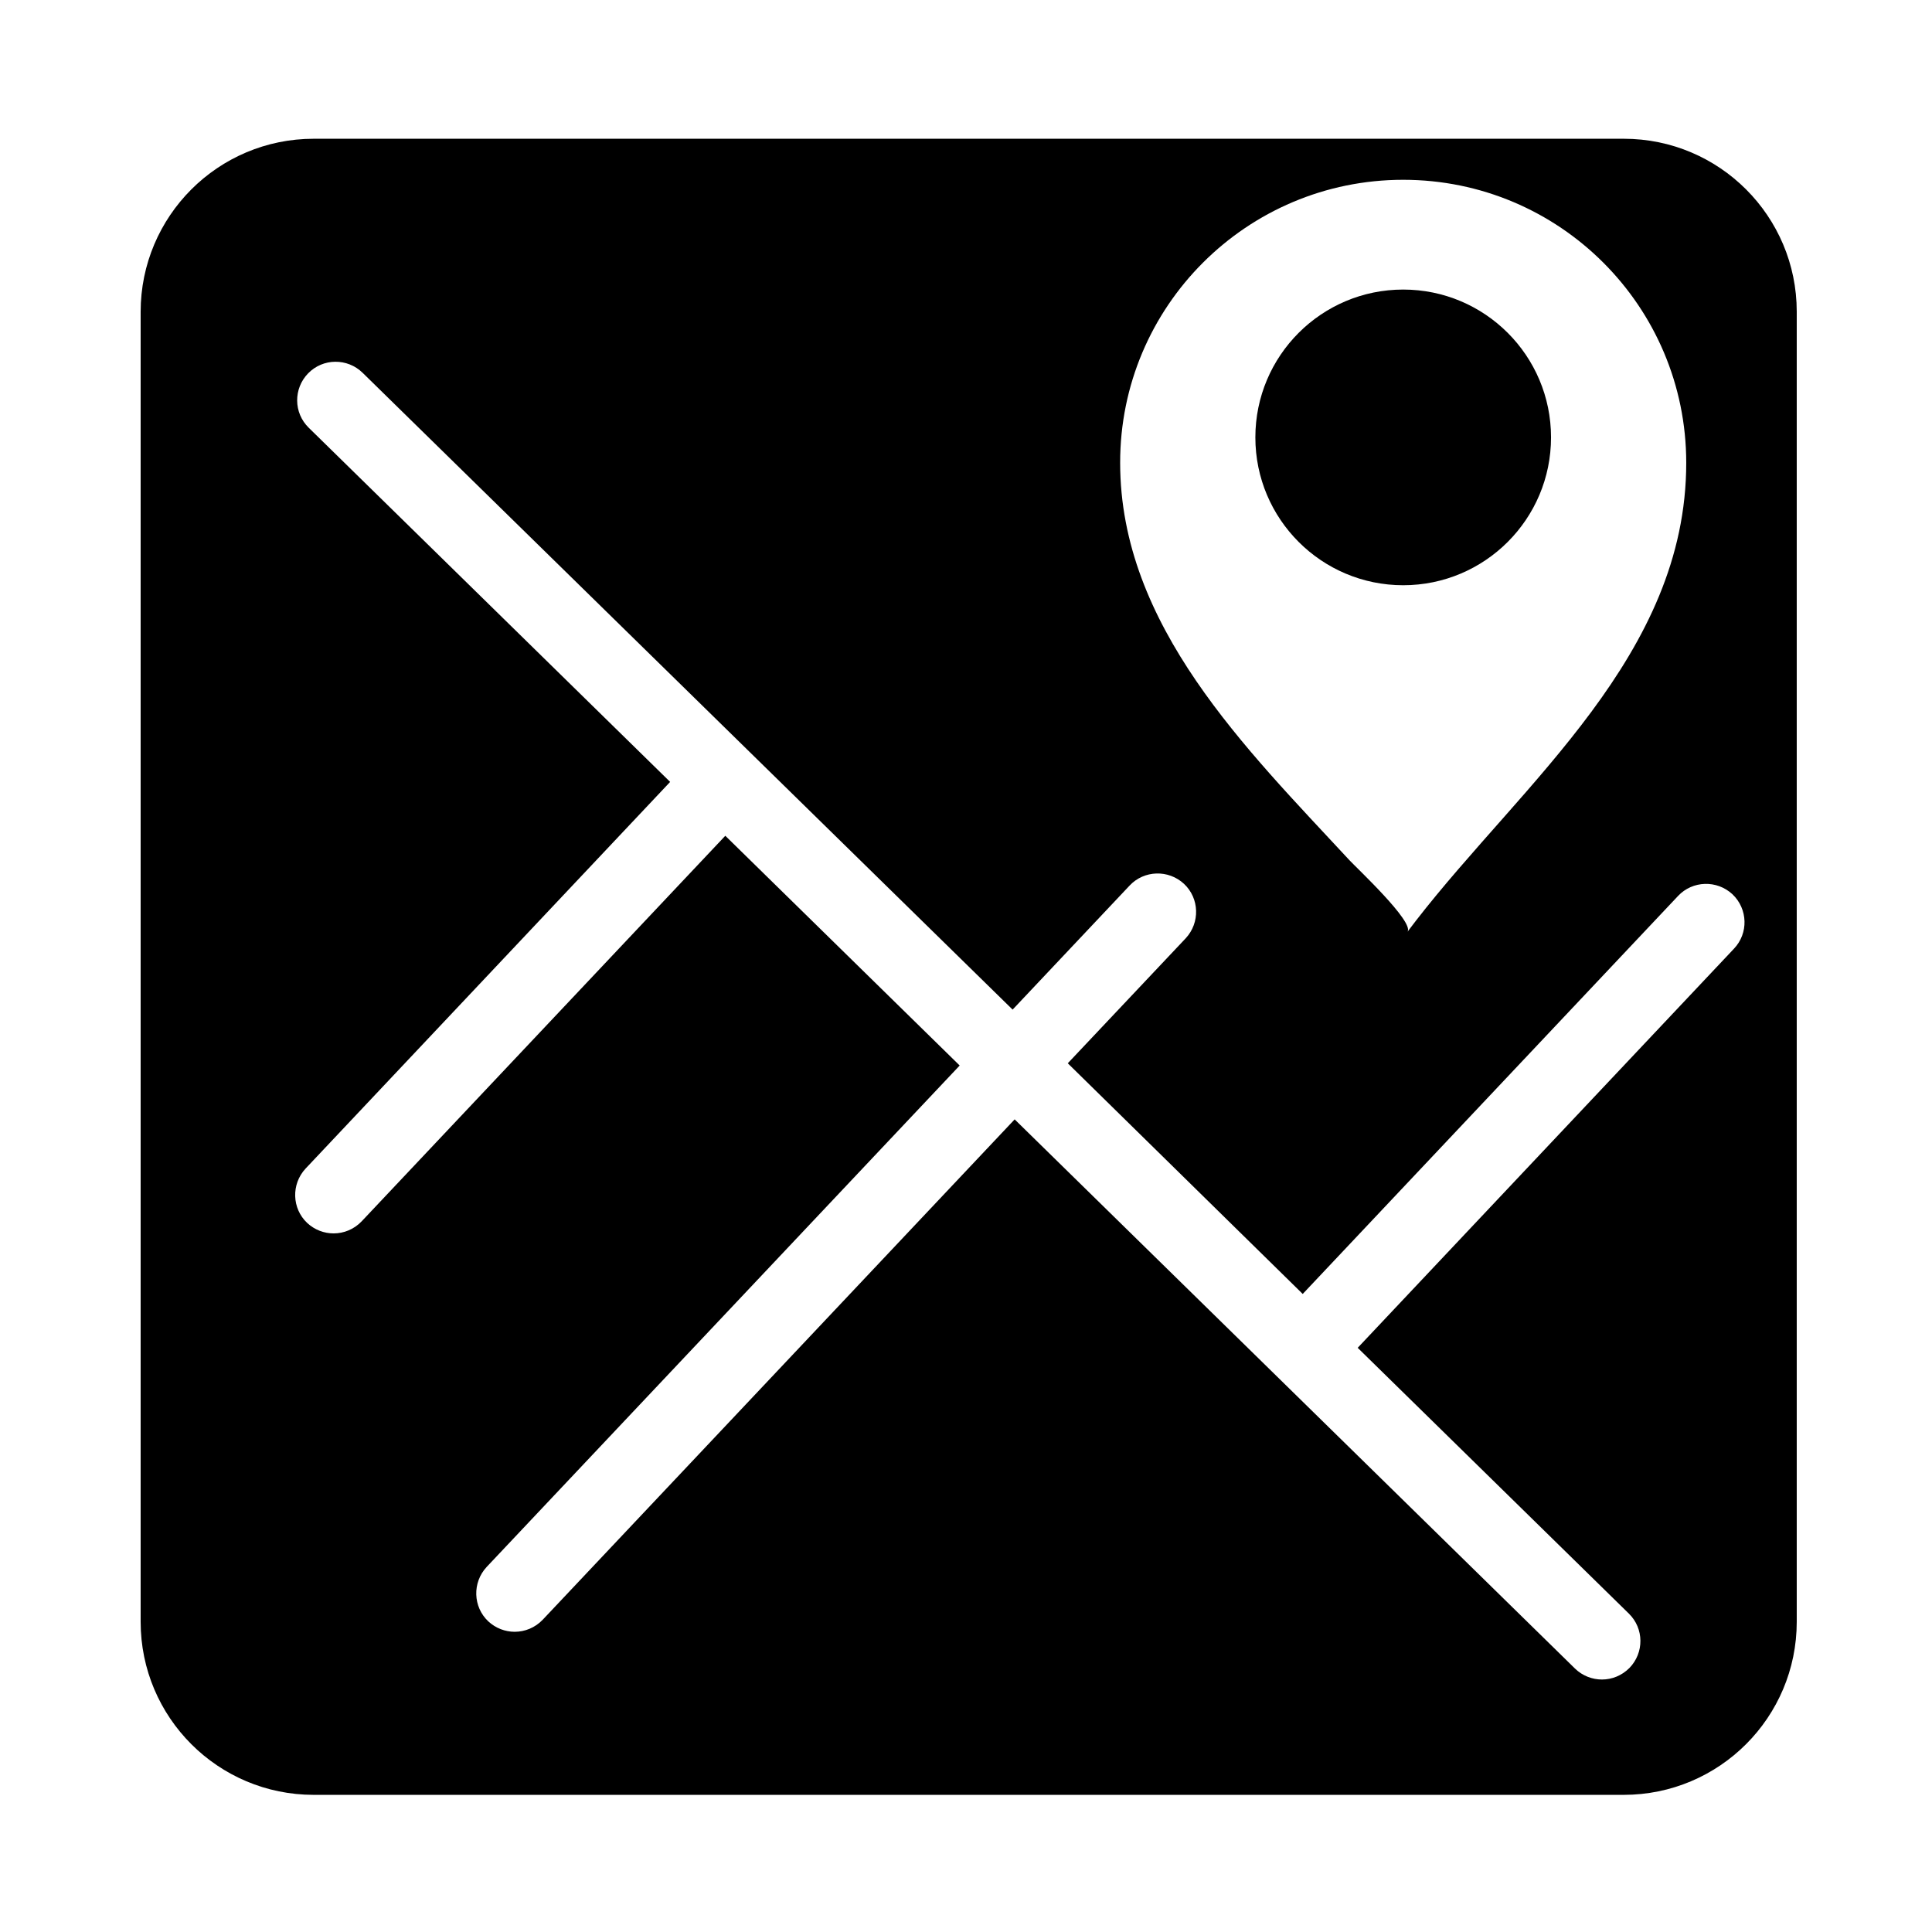
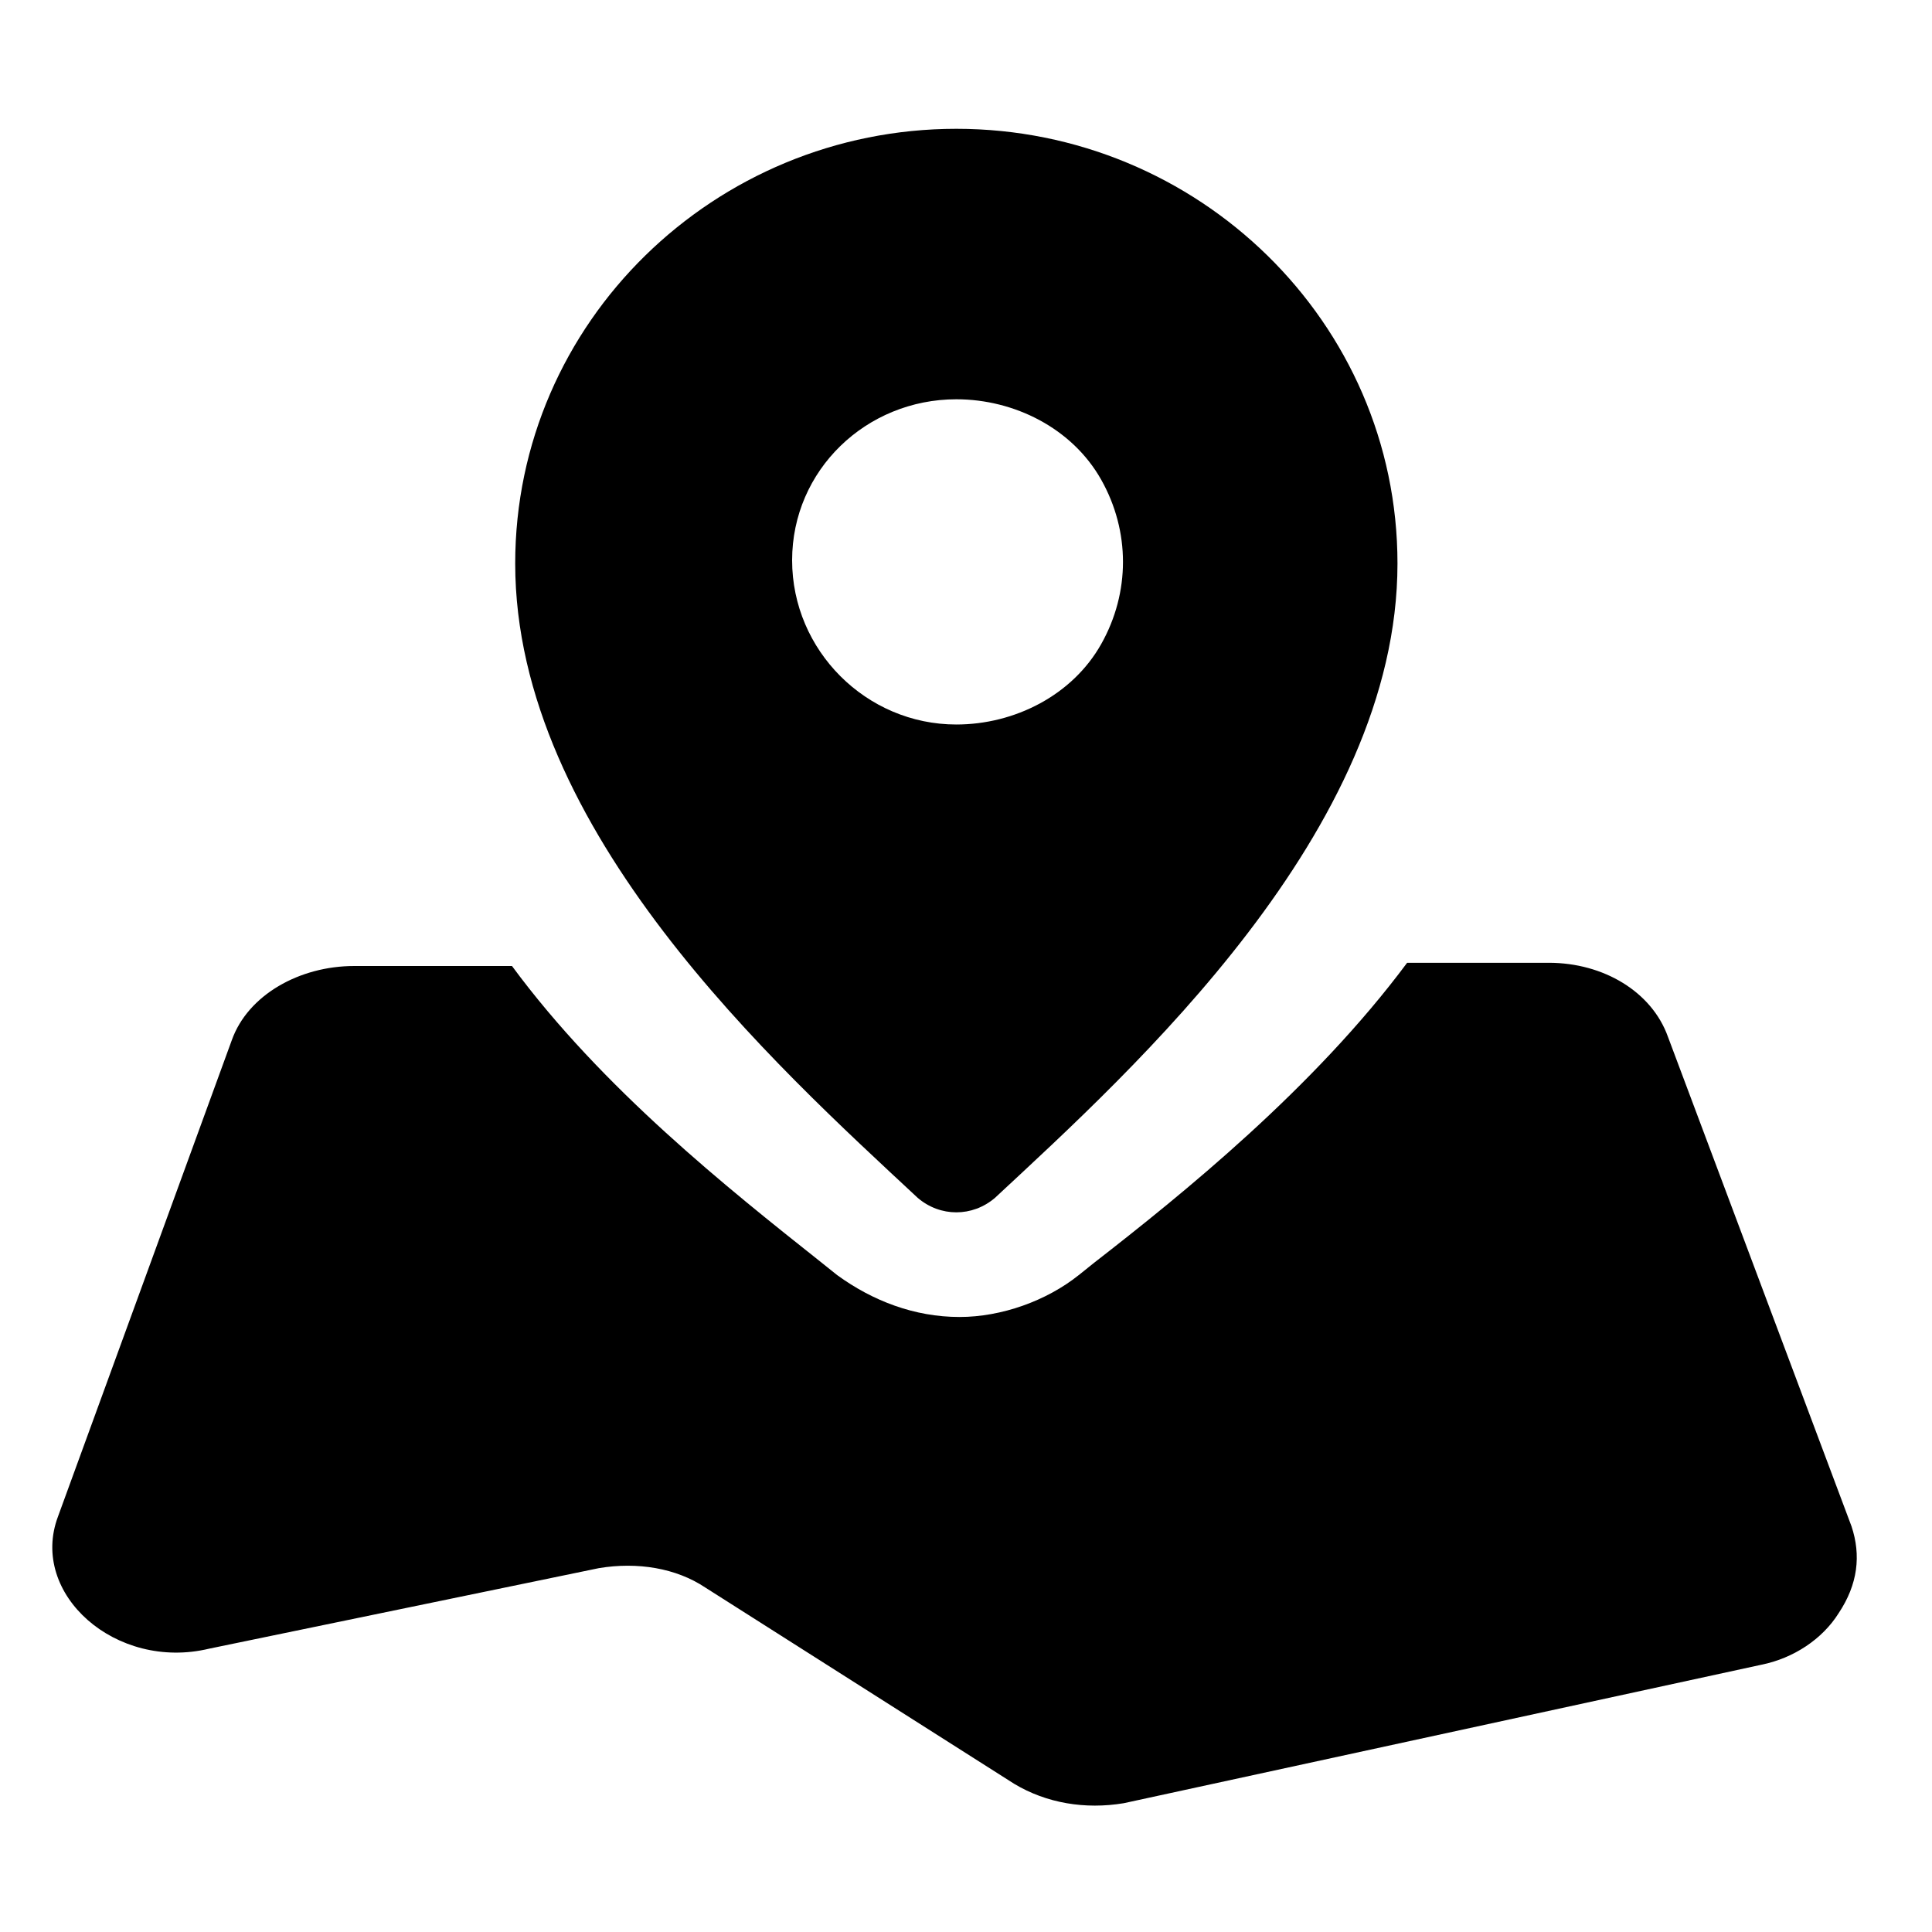
- <svg xmlns="http://www.w3.org/2000/svg" t="1695872076721" class="icon" viewBox="0 0 1024 1024" version="1.1" p-id="2736" width="64" height="64">
-   <path d="M860.666 73.542H166.287c-50.695 0-91.744 41.048-91.744 91.744v694.28c0 50.695 41.048 91.744 91.744 91.744h694.28c50.695 0 91.744-41.048 91.744-91.744V165.187c0-50.597-41.048-91.645-91.645-91.645zM743.722 95.296c82.884 0 150.019 67.134 150.019 150.019 0 101.784-86.33 169.214-143.325 242.747-1.477 1.969-2.953 3.839-4.43 5.808 3.741-5.119-26.873-33.764-30.712-37.898C660.641 397.007 593.703 331.645 593.703 245.315c-0.098-82.884 67.134-150.019 150.019-150.019z m175.317 407.531L719.605 714.37l143.719 140.864c8.072 7.875 8.17 20.77 0.295 28.842-4.036 4.036-9.253 6.103-14.569 6.103-5.119 0-10.336-1.969-14.273-5.808L537.791 593.292 287.661 858.482c-4.036 4.233-9.45 6.398-14.864 6.398-5.02 0-10.041-1.87-13.978-5.513-8.17-7.678-8.564-20.573-0.886-28.842l250.72-265.781-124.228-121.767-192.741 204.356c-4.036 4.233-9.45 6.398-14.864 6.398-5.02 0-10.041-1.87-13.978-5.513-8.17-7.678-8.564-20.573-0.886-28.842l193.233-204.947-191.559-187.72c-8.072-7.875-8.17-20.77-0.295-28.842s20.77-8.17 28.842-0.295l344.531 337.542 62.016-65.756c7.678-8.17 20.573-8.564 28.842-0.886 8.17 7.678 8.564 20.573 0.886 28.842l-62.508 66.248L690.467 685.823l198.942-210.952c7.678-8.17 20.573-8.564 28.842-0.886 8.17 7.777 8.564 20.672 0.787 28.842z" p-id="2737" />
-   <path d="M743.722 231.829m-78.356 0a78.356 78.356 0 1 0 156.713 0 78.356 78.356 0 1 0-156.713 0Z" p-id="2738" />
+ <svg xmlns="http://www.w3.org/2000/svg" t="1736859092031" class="icon" viewBox="0 0 1024 1024" version="1.1" p-id="6088" width="256" height="256">
+   <path d="M981.333 808.96l-97.28-259.413c-8.533-23.893-34.133-39.253-63.147-39.253h-75.093c-49.493 66.56-119.467 122.88-165.547 158.72l-8.533 6.827c-17.067 13.653-40.96 22.187-63.147 22.187-23.893 0-46.08-8.533-64.853-22.187l-8.533-6.827c-49.493-39.253-116.053-92.16-163.84-157.013H187.733c-29.013 0-56.32 15.36-64.853 39.253L30.72 803.84c-15.36 40.96 30.72 81.92 80.213 69.973l206.507-42.667c20.48-3.413 40.96 0 56.32 10.24l163.84 104.107c17.067 10.24 37.547 13.653 58.027 10.24l337.92-73.387c17.067-3.413 32.427-13.653 40.96-27.307 10.24-15.36 11.947-30.72 6.827-46.08z m-494.933-174.08c11.947 10.24 29.013 10.24 40.96 0 73.387-68.267 213.333-194.56 213.333-336.213C740.693 170.667 634.88 68.267 506.88 68.267S273.067 170.667 273.067 298.667c0 141.653 138.24 266.24 213.333 336.213z m20.48-423.253c30.72 0 61.44 15.36 76.8 42.667 15.36 27.307 15.36 59.733 0 87.04-15.36 27.307-46.08 42.667-76.8 42.667-47.787 0-87.04-39.253-87.04-87.04s39.253-85.333 87.04-85.333z m0 0" p-id="6089" />
</svg>
